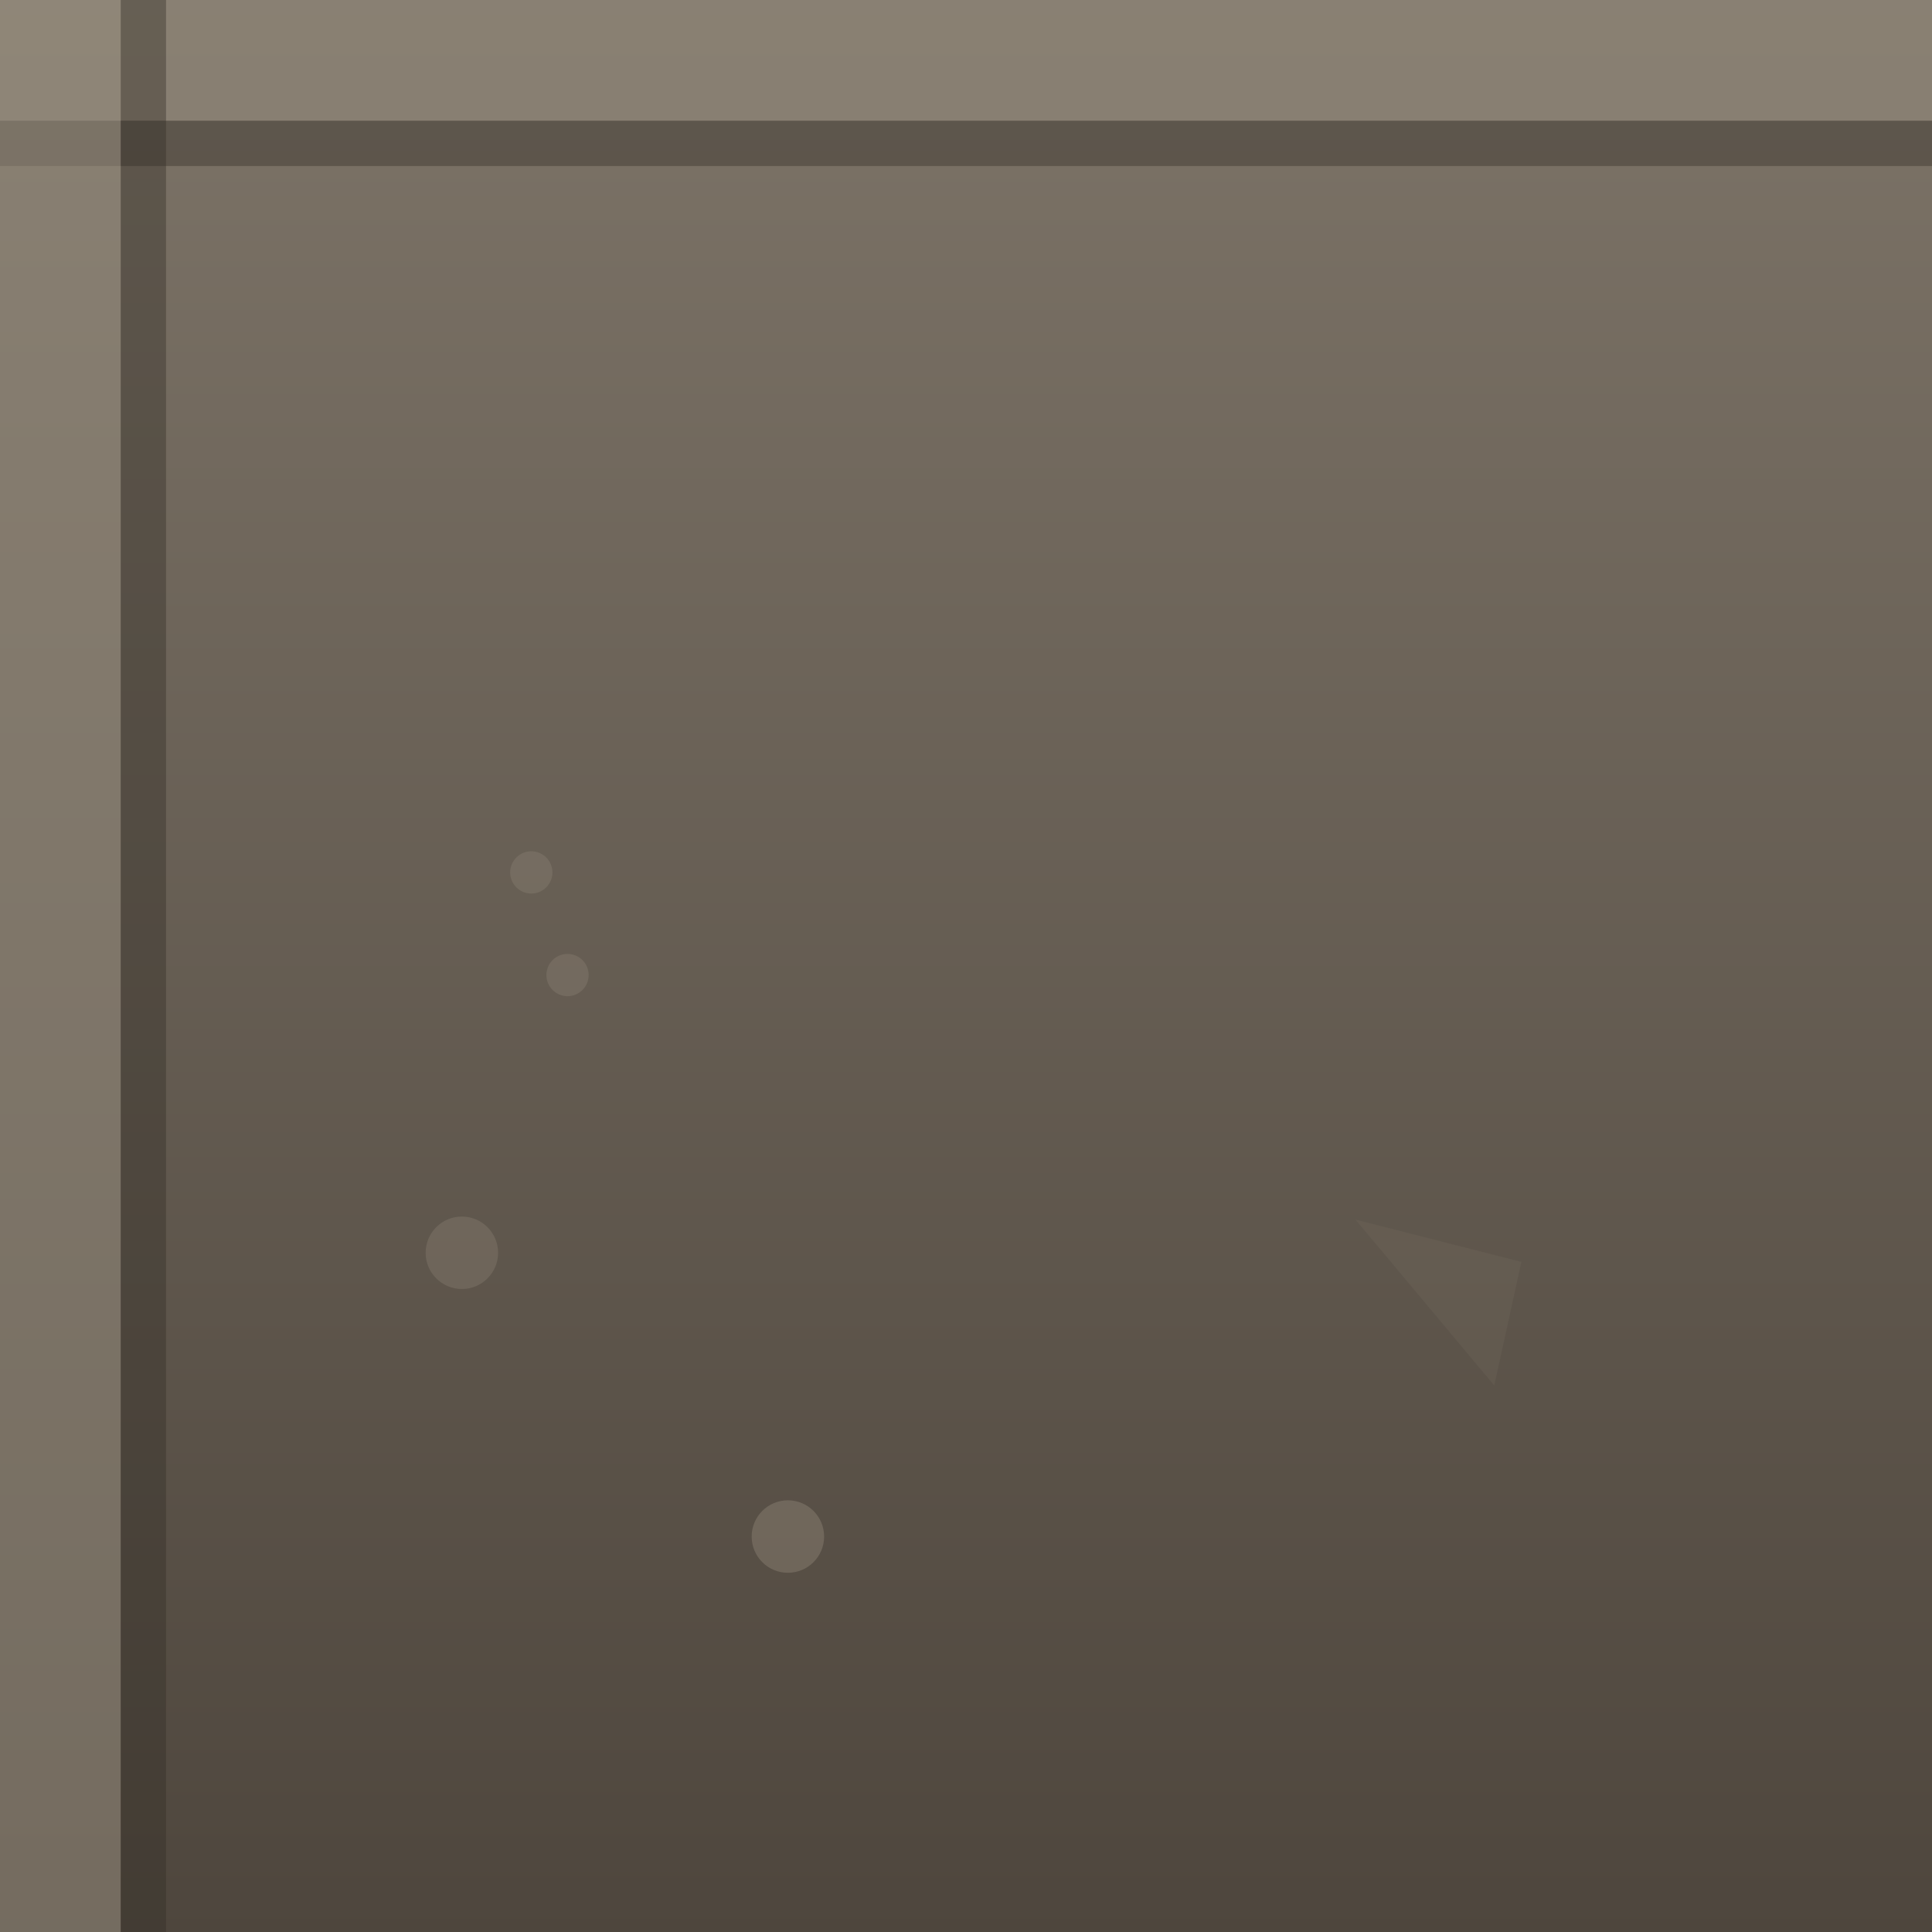
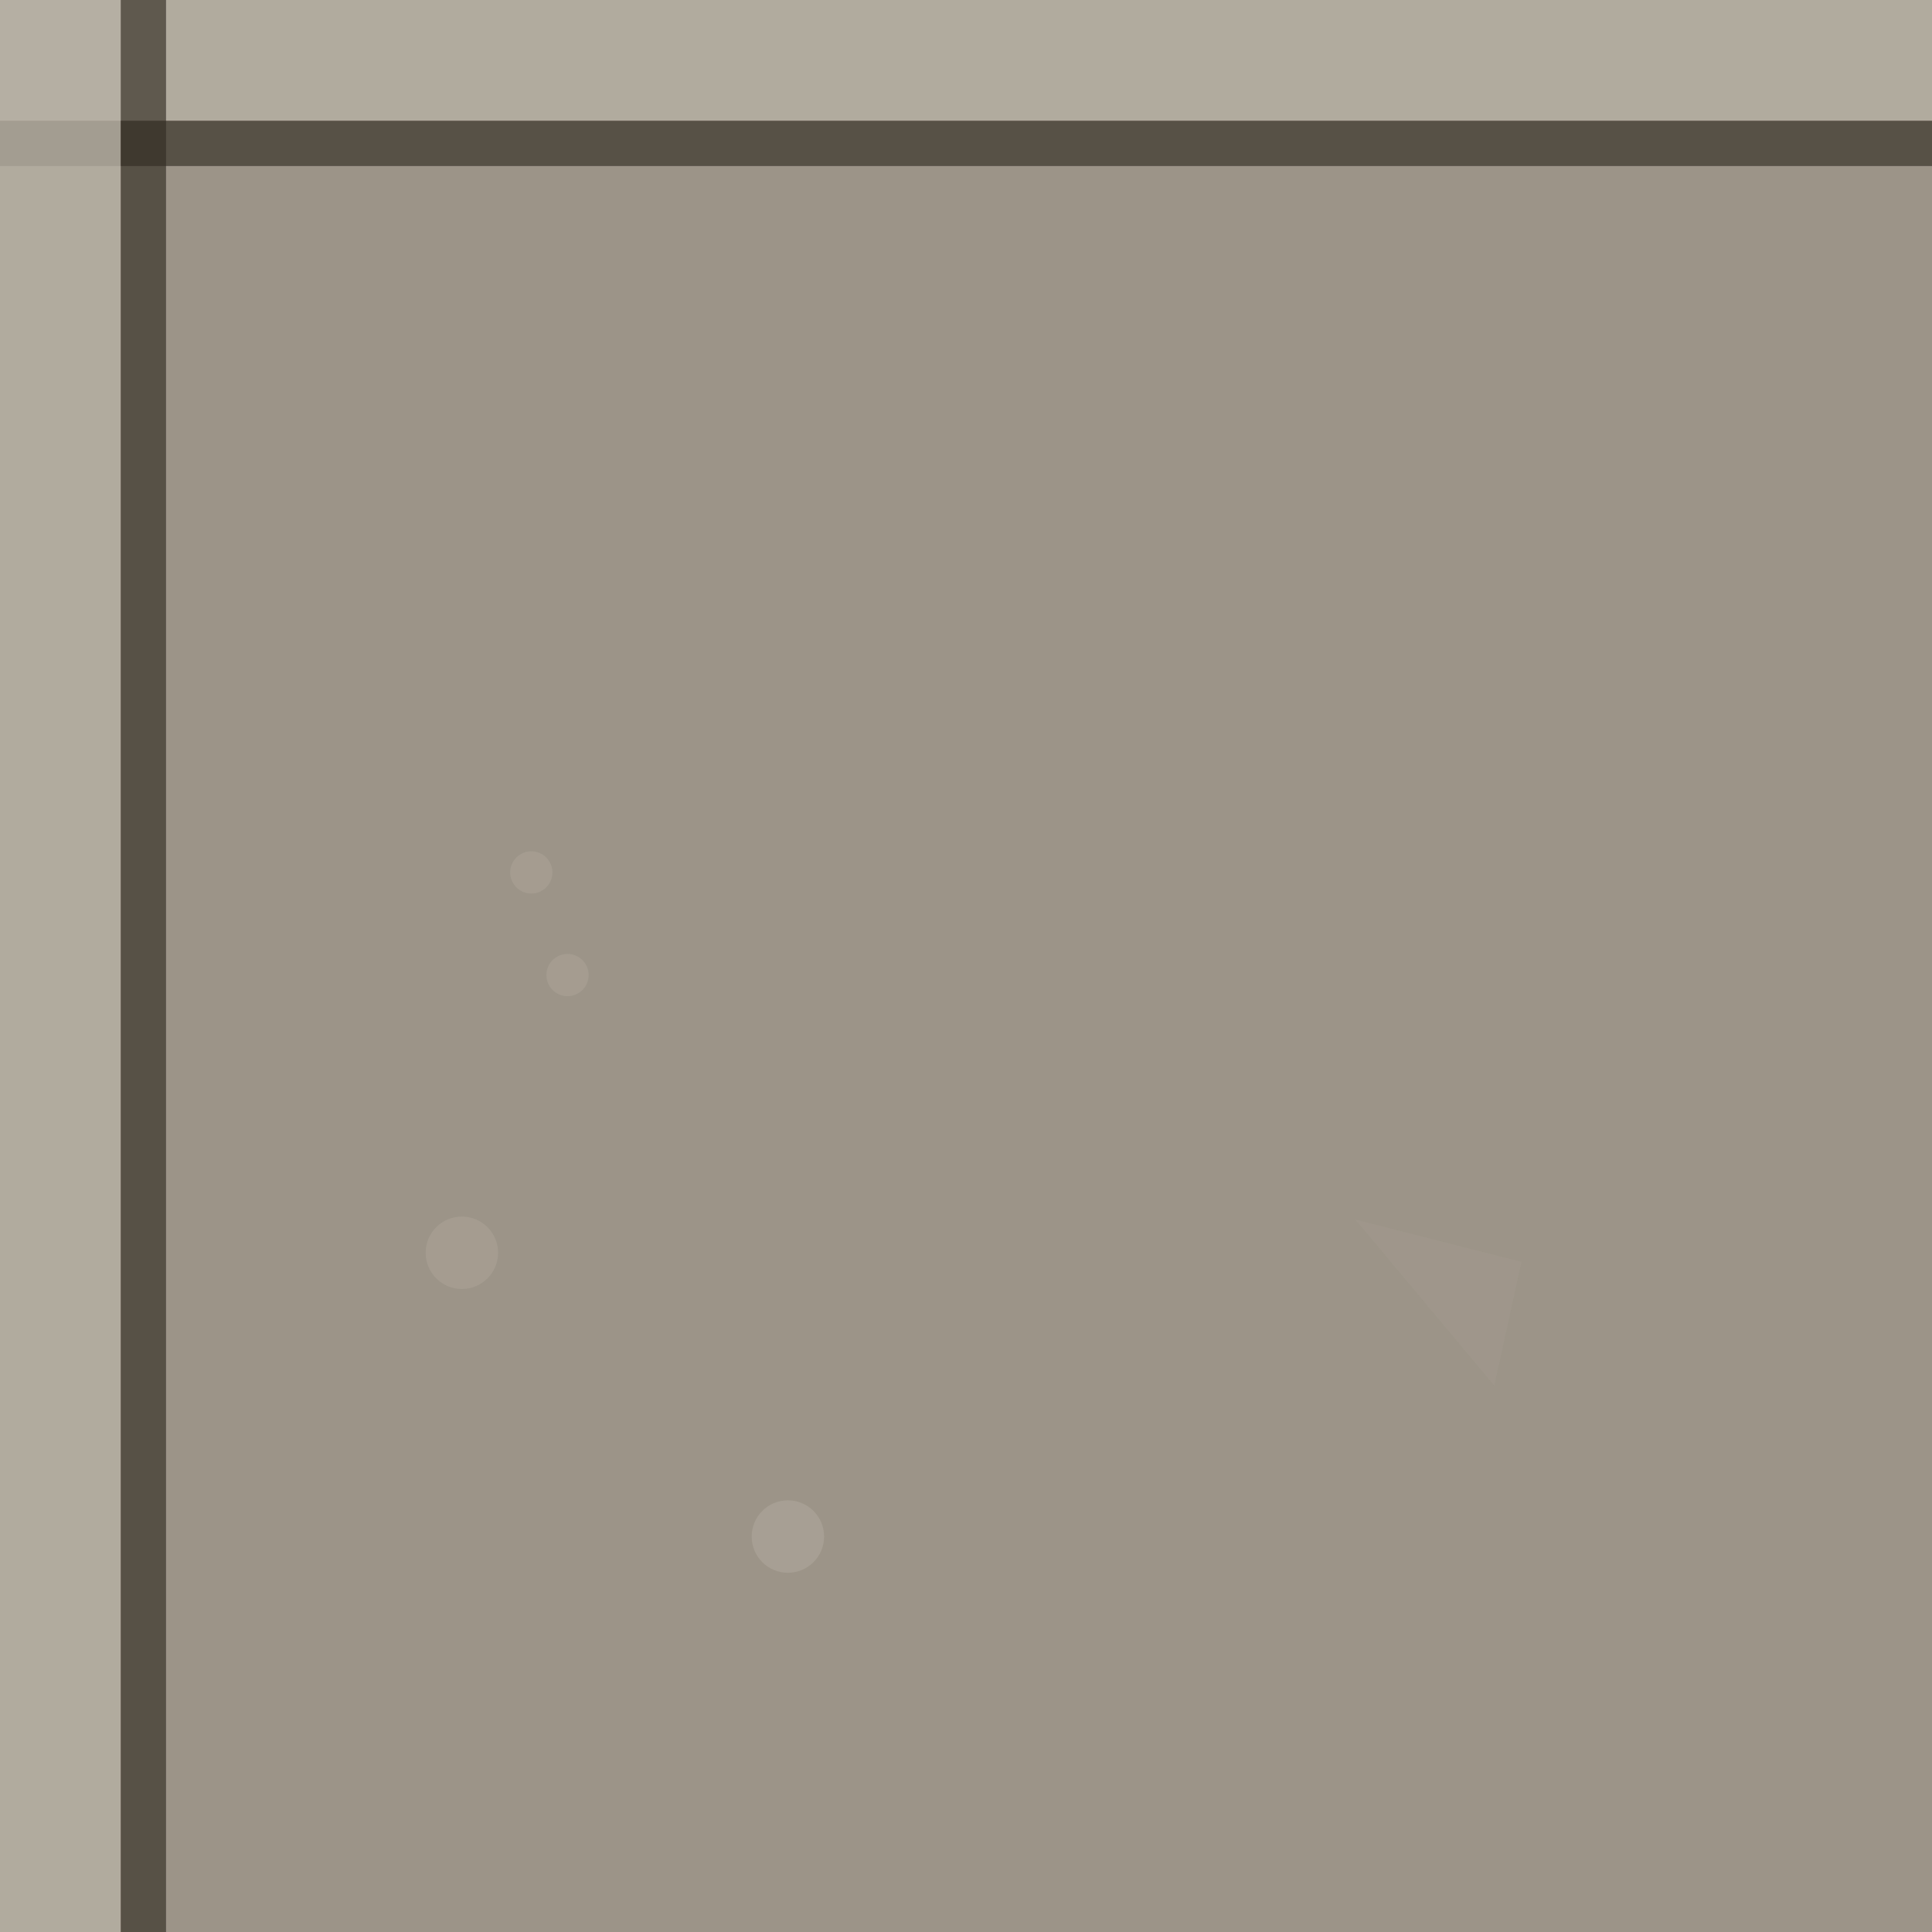
<svg xmlns="http://www.w3.org/2000/svg" viewBox="0 0 64 64">
  <defs>
    <linearGradient id="wg" x1="0" y1="0" x2="0" y2="1">
-       <stop offset="0" stop-color="#7d7468" />
-       <stop offset="1" stop-color="#4e463d" />
+       <stop offset="0" stop-color="#9c9488" />
+       <stop offset="1" stop-color="#9c9488" />
    </linearGradient>
  </defs>
  <g>
    <rect x="0" y="0" width="64" height="64" fill="url(#wg)" />
-     <polygon points="44.9,40.4 50.4,41.8 49.5,45.9" fill="#948a7b" opacity="0.1" />
-     <circle cx="26.1" cy="50.9" r="1.2" fill="#948a7b" opacity="0.4" />
-     <circle cx="15.3" cy="41.5" r="1.2" fill="#948a7b" opacity="0.3" />
-     <circle cx="17.6" cy="28.9" r="0.7" fill="#948a7b" opacity="0.3" />
-     <circle cx="18.8" cy="32.3" r="0.7" fill="#948a7b" opacity="0.3" />
-     <g fill="#948a7b" opacity="0.55">
+     <polygon points="44.9,40.4 50.4,41.8 49.5,45.9" fill="#b7b0a4" opacity="0.1" />
+     <circle cx="26.1" cy="50.9" r="1.2" fill="#b7b0a4" opacity="0.4" />
+     <circle cx="15.3" cy="41.5" r="1.2" fill="#b7b0a4" opacity="0.3" />
+     <circle cx="17.6" cy="28.9" r="0.7" fill="#b7b0a4" opacity="0.3" />
+     <circle cx="18.8" cy="32.3" r="0.7" fill="#b7b0a4" opacity="0.3" />
+     <g fill="#b7b0a4" opacity="0.8">
      <rect x="0" y="0" width="64" height="4" />
    </g>
-     <g fill="#332c25" opacity="0.4">
+     <g fill="#322c24" opacity="0.65">
      <rect x="0" y="4" width="64" height="1.5" />
    </g>
-     <g fill="#948a7b" opacity="0.55">
+     <g fill="#b7b0a4" opacity="0.8">
      <rect x="0" y="0" width="4" height="64" />
    </g>
-     <g fill="#332c25" opacity="0.4">
+     <g fill="#322c24" opacity="0.65">
      <rect x="4" y="0" width="1.5" height="64" />
    </g>
  </g>
</svg>
